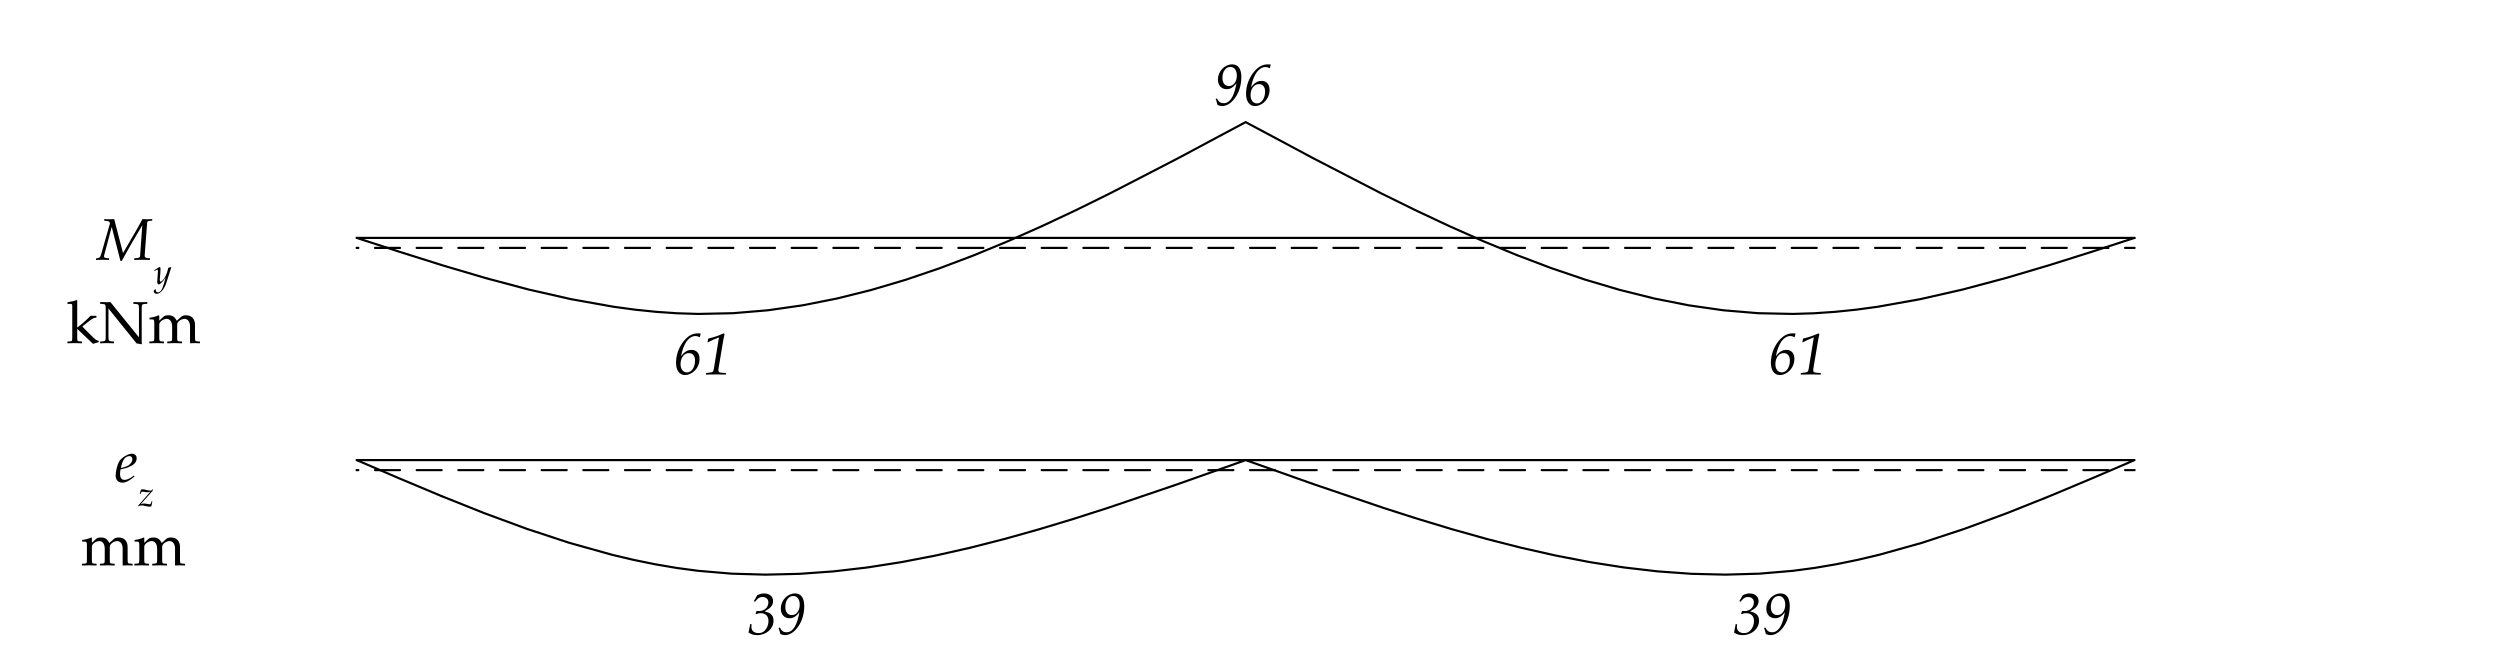
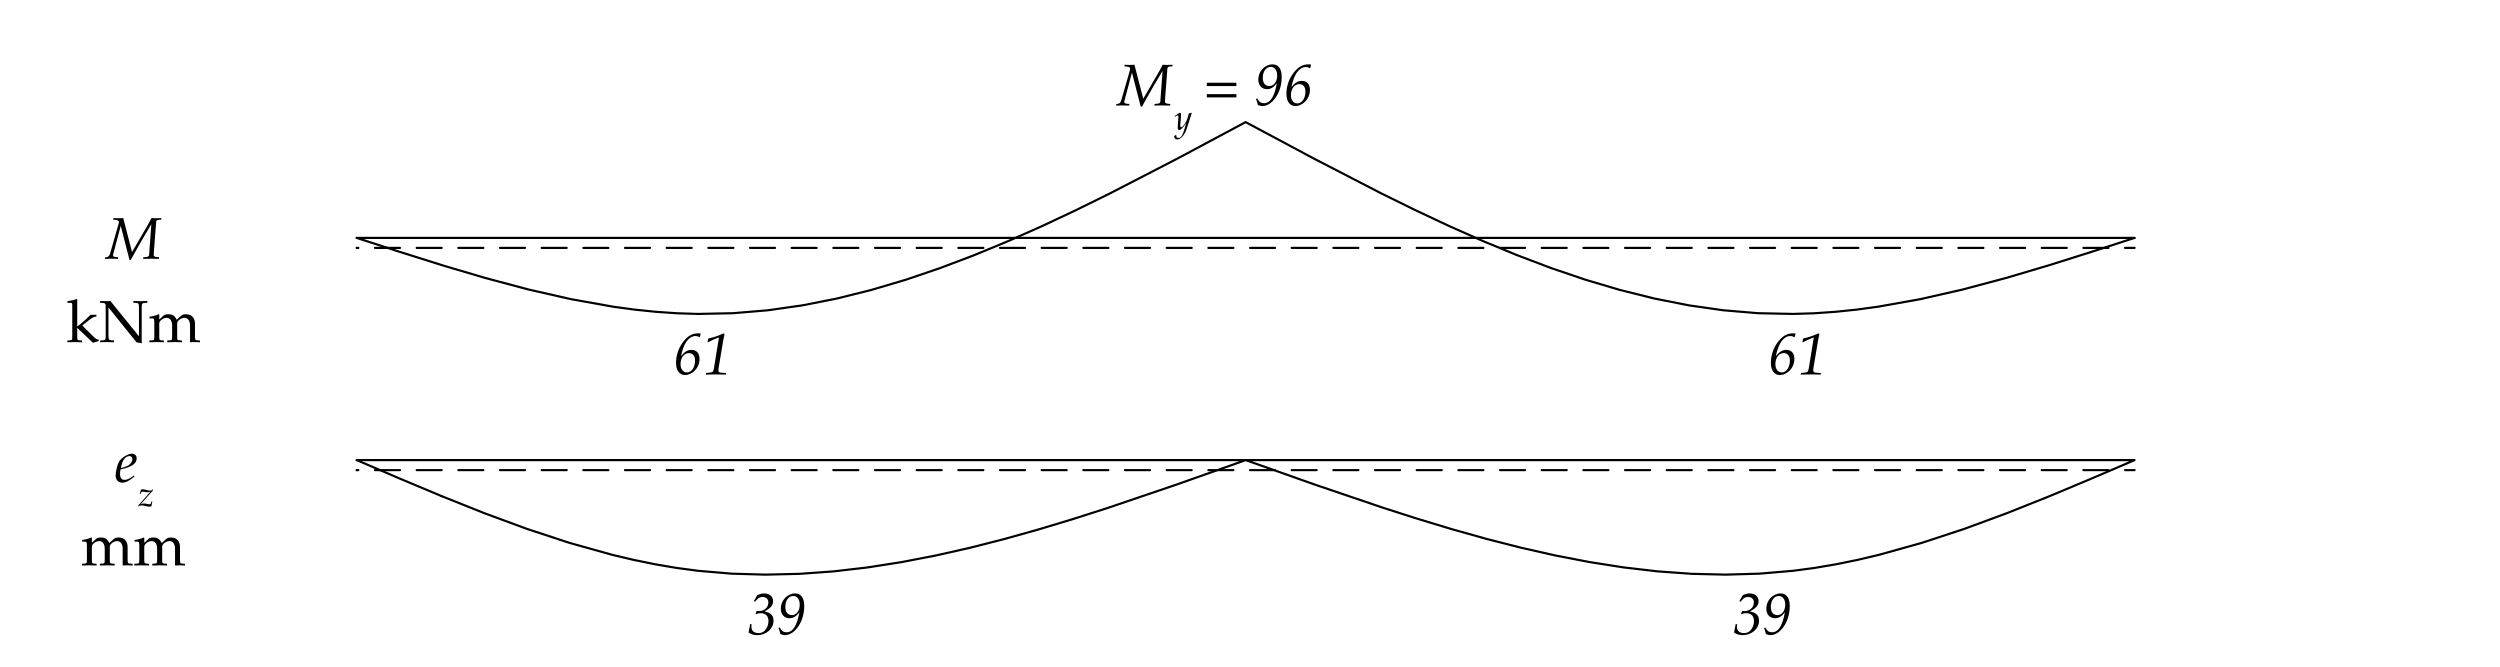
<svg xmlns="http://www.w3.org/2000/svg" version="1.1" id="svg1" width="566.929" height="151.181" viewBox="0 0 566.929 151.181">
  <defs id="defs1">
    <clipPath clipPathUnits="userSpaceOnUse" id="clipPath5">
-       <path d="M -0.004,-0.001 V 113.387 H 425.201 V -0.001 H -0.004" transform="matrix(1,0,0,-1,-206.4397,95.45564)" clip-rule="evenodd" id="path5" />
+       <path d="M -0.004,-0.001 V 113.387 H 425.201 V -0.001 H -0.004" transform="matrix(1,0,0,-1,-114.4949,49.70571)" clip-rule="evenodd" id="path5" />
    </clipPath>
    <clipPath clipPathUnits="userSpaceOnUse" id="clipPath6">
-       <path d="M -0.004,-0.001 V 113.387 H 425.201 V -0.001 H -0.004" transform="matrix(1,0,0,-1,-114.4949,49.70571)" clip-rule="evenodd" id="path6" />
+       <path d="M -0.004,-0.001 V 113.387 H 425.201 V -0.001 H -0.004" transform="matrix(1,0,0,-1,-300.7036,49.70571)" clip-rule="evenodd" id="path6" />
    </clipPath>
    <clipPath clipPathUnits="userSpaceOnUse" id="clipPath7">
-       <path d="M -0.004,-0.001 V 113.387 H 425.201 V -0.001 H -0.004" transform="matrix(1,0,0,-1,-300.7036,49.70571)" clip-rule="evenodd" id="path7" />
+       <path d="M -0.004,-0.001 V 113.387 H 425.201 V -0.001 H -0.004" transform="matrix(1,0,0,-1,-294.7063,5.473488)" clip-rule="evenodd" id="path7" />
    </clipPath>
    <clipPath clipPathUnits="userSpaceOnUse" id="clipPath8">
-       <path d="M -0.004,-0.001 V 113.387 H 425.201 V -0.001 H -0.004" transform="matrix(1,0,0,-1,-294.7063,5.473488)" clip-rule="evenodd" id="path8" />
+       <path d="M -0.004,-0.001 V 113.387 H 425.201 V -0.001 H -0.004" transform="matrix(1,0,0,-1,-127.0929,5.473488)" clip-rule="evenodd" id="path8" />
    </clipPath>
    <clipPath clipPathUnits="userSpaceOnUse" id="clipPath9">
-       <path d="M -0.004,-0.001 V 113.387 H 425.201 V -0.001 H -0.004" transform="matrix(1,0,0,-1,-127.0929,5.473488)" clip-rule="evenodd" id="path9" />
+       <path d="M -0.004,-0.001 V 113.387 H 425.201 V -0.001 H -0.004" transform="matrix(1,0,0,-1,-19.51111,31.40809)" clip-rule="evenodd" id="path9" />
    </clipPath>
    <clipPath clipPathUnits="userSpaceOnUse" id="clipPath10">
-       <path d="M -0.004,-0.001 V 113.387 H 425.201 V -0.001 H -0.004" transform="matrix(1,0,0,-1,-16.4993,69.20337)" clip-rule="evenodd" id="path10" />
+       <path d="M -0.004,-0.001 V 113.387 H 425.201 V -0.001 H -0.004" transform="matrix(1,0,0,-1,-23.5083,27.27424)" clip-rule="evenodd" id="path10" />
    </clipPath>
    <clipPath clipPathUnits="userSpaceOnUse" id="clipPath11">
-       <path d="M -0.004,-0.001 V 113.387 H 425.201 V -0.001 H -0.004" transform="matrix(1,0,0,-1,-26.19387,65.06951)" clip-rule="evenodd" id="path11" />
+       <path d="M -0.004,-0.001 V 113.387 H 425.201 V -0.001 H -0.004" transform="matrix(1,0,0,-1,-13.78276,17.23486)" clip-rule="evenodd" id="path11" />
    </clipPath>
    <clipPath clipPathUnits="userSpaceOnUse" id="clipPath12">
-       <path d="M -0.004,-0.001 V 113.387 H 425.201 V -0.001 H -0.004" transform="matrix(1,0,0,-1,-11.2434,55.03014)" clip-rule="evenodd" id="path12" />
+       <path d="M -0.004,-0.001 V 113.387 H 425.201 V -0.001 H -0.004" transform="matrix(1,0,0,-1,-18.03473,69.38053)" clip-rule="evenodd" id="path12" />
    </clipPath>
    <clipPath clipPathUnits="userSpaceOnUse" id="clipPath13">
-       <path d="M -0.004,-0.001 V 113.387 H 425.201 V -0.001 H -0.004" transform="matrix(1,0,0,-1,-19.51111,31.40809)" clip-rule="evenodd" id="path13" />
+       <path d="M -0.004,-0.001 V 113.387 H 425.201 V -0.001 H -0.004" transform="matrix(1,0,0,-1,-11.2434,55.2073)" clip-rule="evenodd" id="path13" />
    </clipPath>
    <clipPath clipPathUnits="userSpaceOnUse" id="clipPath14">
-       <path d="M -0.004,-0.001 V 113.387 H 425.201 V -0.001 H -0.004" transform="matrix(1,0,0,-1,-23.5083,27.27424)" clip-rule="evenodd" id="path14" />
+       <path d="M -0.004,-0.001 V 113.387 H 425.201 V -0.001 H -0.004" transform="matrix(1,0,0,-1,-190.0224,95.45564)" clip-rule="evenodd" id="path14" />
    </clipPath>
    <clipPath clipPathUnits="userSpaceOnUse" id="clipPath15">
-       <path d="M -0.004,-0.001 V 113.387 H 425.201 V -0.001 H -0.004" transform="matrix(1,0,0,-1,-13.78276,17.23486)" clip-rule="evenodd" id="path15" />
+       <path d="M -0.004,-0.001 V 113.387 H 425.201 V -0.001 H -0.004" transform="matrix(1,0,0,-1,-199.7577,91.32179)" clip-rule="evenodd" id="path15" />
+     </clipPath>
+     <clipPath clipPathUnits="userSpaceOnUse" id="clipPath16">
+       <path d="M -0.004,-0.001 V 113.387 H 425.201 V -0.001 H -0.004" transform="matrix(1,0,0,-1,-204.7364,95.45564)" clip-rule="evenodd" id="path16" />
    </clipPath>
  </defs>
  <g id="g1">
    <path id="path1" d="m 60.673,72.924 7.304,-2.371 7.3,-2.299 7.291,-2.156 7.279,-1.94 7.262,-1.652 7.24,-1.293 3.611,-0.489 3.604,-0.372 3.597,-0.247 3.589,-0.112 5.932,0.125 5.91,0.495 5.89,0.841 5.871,1.162 5.853,1.459 5.837,1.73 5.823,1.977 5.81,2.2 5.798,2.397 5.788,2.57 5.779,2.718 5.772,2.842 11.527,5.955 11.516,6.153 m 151.181,-19.693 -7.304,-2.371 -7.3,-2.299 -7.291,-2.156 -7.279,-1.94 -7.262,-1.652 -7.241,-1.293 -3.611,-0.489 -3.604,-0.372 -3.597,-0.247 -3.589,-0.112 -5.932,0.125 -5.91,0.495 -5.89,0.841 -5.871,1.162 -5.853,1.459 -5.837,1.73 -5.823,1.977 -5.81,2.2 -5.798,2.397 -5.788,2.57 -5.779,2.718 -5.772,2.842 -11.527,5.955 -11.516,6.153 M 60.673,35.129 l 7.217,-3.098 7.221,-3.027" style="fill:none;stroke:#000000;stroke-width:0.368;stroke-linecap:round;stroke-linejoin:round;stroke-miterlimit:10;stroke-dasharray:none;stroke-opacity:1" transform="matrix(1.333333,0,0,-1.333333,0,151.1813)" />
    <path id="path2" d="m 75.111,29.004 7.229,-2.885 7.241,-2.672 7.258,-2.389 7.278,-2.034 3.648,-0.862 3.654,-0.747 3.661,-0.623 3.669,-0.49 5.724,-0.486 5.743,-0.164 5.76,0.136 5.776,0.415 5.79,0.673 5.804,0.909 5.816,1.123 5.827,1.316 5.837,1.488 5.845,1.638 5.853,1.767 5.859,1.874 11.731,3.984 11.741,4.156 m 151.181,0 -7.217,-3.098 -7.221,-3.027 -7.229,-2.885 -7.241,-2.672 -7.258,-2.389 -7.278,-2.034 -3.648,-0.862 -3.654,-0.747 -3.661,-0.623 -3.669,-0.49 -5.724,-0.486 -5.743,-0.164 -5.76,0.136 -5.776,0.415 -5.79,0.673 -5.804,0.909 -5.816,1.123 -5.827,1.316 -5.837,1.488 -5.845,1.638 -5.853,1.767 -5.859,1.874 -11.731,3.984 -11.741,4.156 m -151.181,0 h 302.362 M 60.673,72.924 h 302.362 M 60.673,71.223 h 0.272 m 2.835,0 h 4.252" style="fill:none;stroke:#000000;stroke-width:0.368;stroke-linecap:round;stroke-linejoin:round;stroke-miterlimit:10;stroke-dasharray:none;stroke-opacity:1" transform="matrix(1.333333,0,0,-1.333333,0,151.1813)" />
    <path id="path3" d="m 70.866,71.223 h 4.252 m 2.835,0 h 4.252 m 2.835,0 h 4.252 m 2.835,0 h 4.252 m 2.835,0 h 4.252 m 2.835,0 h 4.252 m 2.835,0 h 4.252 m 2.835,0 h 4.252 m 2.835,0 h 4.252 m 2.835,0 h 4.252 m 2.835,0 h 4.252 m 2.835,0 h 4.252 m 2.835,0 h 4.252 m 2.835,0 h 4.252 m 2.835,0 h 4.252 m 2.835,0 h 4.252 m 2.835,0 h 4.252 m 2.835,0 h 4.252 m 2.835,0 h 4.252 m 2.835,0 h 4.252 m 2.835,0 h 4.252 m 2.835,0 h 4.252 m 2.835,0 h 4.252 m 2.835,0 h 4.252 m 2.835,0 h 4.252 m 2.835,0 h 4.252 m 2.835,0 h 4.252 m 2.835,0 h 4.252 m 2.835,0 h 4.252 m 2.835,0 h 4.252 m 2.835,0 h 4.252 m 2.835,0 h 4.252 m 2.835,0 h 4.252 m 2.835,0 h 4.252 m 2.835,0 h 4.252 m 2.835,0 h 4.252 m 2.835,0 h 4.252 m 2.835,0 h 4.252 m 2.835,0 h 4.252 m 2.835,0 h 4.252 m 2.835,0 h 4.252 m 2.835,0 h 1.617 m -302.362,0 v 0 m 302.362,0 v 0 M 60.673,33.428 h 0.272 m 2.835,0 h 4.252 m 2.835,0 h 4.252 m 2.835,0 h 4.252 m 2.835,0 h 4.252 m 2.835,0 h 4.252" style="fill:none;stroke:#000000;stroke-width:0.368;stroke-linecap:round;stroke-linejoin:round;stroke-miterlimit:10;stroke-dasharray:none;stroke-opacity:1" transform="matrix(1.333333,0,0,-1.333333,0,151.1813)" />
    <path id="path4" d="m 99.213,33.428 h 4.252 m 2.835,0 h 4.252 m 2.835,0 h 4.252 m 2.835,0 h 4.252 m 2.835,0 h 4.252 m 2.835,0 h 4.252 m 2.835,0 h 4.252 m 2.835,0 h 4.252 m 2.835,0 h 4.252 m 2.835,0 h 4.252 m 2.835,0 h 4.252 m 2.835,0 h 4.252 m 2.835,0 h 4.252 m 2.835,0 h 4.252 m 2.835,0 h 4.252 m 2.835,0 h 4.252 m 2.835,0 h 4.252 m 2.835,0 h 4.252 m 2.835,0 h 4.252 m 2.835,0 h 4.252 m 2.835,0 h 4.252 m 2.835,0 h 4.252 m 2.835,0 h 4.252 m 2.835,0 h 4.252 m 2.835,0 h 4.252 m 2.835,0 h 4.252 m 2.835,0 h 4.252 m 2.835,0 h 4.252 m 2.835,0 h 4.252 m 2.835,0 h 4.252 m 2.835,0 h 4.252 m 2.835,0 h 4.252 m 2.835,0 h 4.252 m 2.835,0 h 4.252 m 2.835,0 h 4.252 m 2.835,0 h 4.252 m 2.835,0 h 4.252 m 2.835,0 h 1.617 m -302.362,0 v 0 m 302.362,0 v 0" style="fill:none;stroke:#000000;stroke-width:0.368;stroke-linecap:round;stroke-linejoin:round;stroke-miterlimit:10;stroke-dasharray:none;stroke-opacity:1" transform="matrix(1.333333,0,0,-1.333333,0,151.1813)" />
-     <text id="text4" xml:space="preserve" transform="matrix(1.333333,0,0,1.333333,275.2529,23.90715)" clip-path="url(#clipPath5)">
-       <tspan style="font-style:italic;font-variant:normal;font-weight:normal;font-stretch:normal;font-size:10.007px;font-family:'Palatino Linotype';writing-mode:lr-tb;fill:#000000;fill-opacity:1;fill-rule:nonzero;stroke:none" x="0 5.004" y="0" id="tspan4">96</tspan>
+     <text id="text4" xml:space="preserve" transform="matrix(1.333333,0,0,1.333333,152.6598,84.90705)" clip-path="url(#clipPath5)">
+       <tspan style="font-style:italic;font-variant:normal;font-weight:normal;font-stretch:normal;font-size:10.007px;font-family:'Palatino Linotype';writing-mode:lr-tb;fill:#000000;fill-opacity:1;fill-rule:nonzero;stroke:none" x="0 5.004" y="0" id="tspan4">61</tspan>
    </text>
-     <text id="text5" xml:space="preserve" transform="matrix(1.333333,0,0,1.333333,152.6598,84.90705)" clip-path="url(#clipPath6)">
+     <text id="text5" xml:space="preserve" transform="matrix(1.333333,0,0,1.333333,400.938,84.90705)" clip-path="url(#clipPath6)">
      <tspan style="font-style:italic;font-variant:normal;font-weight:normal;font-stretch:normal;font-size:10.007px;font-family:'Palatino Linotype';writing-mode:lr-tb;fill:#000000;fill-opacity:1;fill-rule:nonzero;stroke:none" x="0 5.004" y="0" id="tspan5">61</tspan>
    </text>
-     <text id="text6" xml:space="preserve" transform="matrix(1.333333,0,0,1.333333,400.938,84.90705)" clip-path="url(#clipPath7)">
-       <tspan style="font-style:italic;font-variant:normal;font-weight:normal;font-stretch:normal;font-size:10.007px;font-family:'Palatino Linotype';writing-mode:lr-tb;fill:#000000;fill-opacity:1;fill-rule:nonzero;stroke:none" x="0 5.004" y="0" id="tspan6">61</tspan>
+     <text id="text6" xml:space="preserve" transform="matrix(1.333333,0,0,1.333333,392.9417,143.8834)" clip-path="url(#clipPath7)">
+       <tspan style="font-style:italic;font-variant:normal;font-weight:normal;font-stretch:normal;font-size:10.007px;font-family:'Palatino Linotype';writing-mode:lr-tb;fill:#000000;fill-opacity:1;fill-rule:nonzero;stroke:none" x="0 5.004" y="0" id="tspan6">39</tspan>
    </text>
-     <text id="text7" xml:space="preserve" transform="matrix(1.333333,0,0,1.333333,392.9417,143.8834)" clip-path="url(#clipPath8)">
+     <text id="text7" xml:space="preserve" transform="matrix(1.333333,0,0,1.333333,169.4572,143.8834)" clip-path="url(#clipPath8)">
      <tspan style="font-style:italic;font-variant:normal;font-weight:normal;font-stretch:normal;font-size:10.007px;font-family:'Palatino Linotype';writing-mode:lr-tb;fill:#000000;fill-opacity:1;fill-rule:nonzero;stroke:none" x="0 5.004" y="0" id="tspan7">39</tspan>
    </text>
-     <text id="text8" xml:space="preserve" transform="matrix(1.333333,0,0,1.333333,169.4572,143.8834)" clip-path="url(#clipPath9)">
-       <tspan style="font-style:italic;font-variant:normal;font-weight:normal;font-stretch:normal;font-size:10.007px;font-family:'Palatino Linotype';writing-mode:lr-tb;fill:#000000;fill-opacity:1;fill-rule:nonzero;stroke:none" x="0 5.004" y="0" id="tspan8">39</tspan>
+     <text id="text8" xml:space="preserve" transform="matrix(1.333333,0,0,1.333333,26.01481,109.3039)" clip-path="url(#clipPath9)">
+       <tspan style="font-style:italic;font-variant:normal;font-weight:normal;font-stretch:normal;font-size:10.007px;font-family:'Palatino Linotype';writing-mode:lr-tb;fill:#000000;fill-opacity:1;fill-rule:nonzero;stroke:none" x="0" y="0" id="tspan8">e</tspan>
    </text>
-     <text id="text9" xml:space="preserve" transform="matrix(1.333333,0,0,1.333333,21.99907,58.91017)" clip-path="url(#clipPath10)">
-       <tspan style="font-style:italic;font-variant:normal;font-weight:normal;font-stretch:normal;font-size:10.007px;font-family:'Palatino Linotype';writing-mode:lr-tb;fill:#000000;fill-opacity:1;fill-rule:nonzero;stroke:none" x="0" y="0" id="tspan9">M</tspan>
+     <text id="text9" xml:space="preserve" transform="matrix(1.333333,0,0,1.333333,31.3444,114.8157)" clip-path="url(#clipPath10)">
+       <tspan style="font-style:italic;font-variant:normal;font-weight:normal;font-stretch:normal;font-size:6.004px;font-family:'Palatino Linotype';writing-mode:lr-tb;fill:#000000;fill-opacity:1;fill-rule:nonzero;stroke:none" x="0" y="0" id="tspan9">z</tspan>
    </text>
-     <text id="text10" xml:space="preserve" transform="matrix(1.333333,0,0,1.333333,34.92516,64.42199)" clip-path="url(#clipPath11)">
-       <tspan style="font-style:italic;font-variant:normal;font-weight:normal;font-stretch:normal;font-size:6.004px;font-family:'Palatino Linotype';writing-mode:lr-tb;fill:#000000;fill-opacity:1;fill-rule:nonzero;stroke:none" x="0" y="0" id="tspan10">y</tspan>
+     <text id="text10" xml:space="preserve" transform="matrix(1.333333,0,0,1.333333,18.37701,128.2015)" clip-path="url(#clipPath11)">
+       <tspan style="font-variant:normal;font-weight:normal;font-stretch:normal;font-size:10.092px;font-family:'Palatino Linotype';writing-mode:lr-tb;fill:#000000;fill-opacity:1;fill-rule:nonzero;stroke:none" x="0 8.911" y="0" id="tspan10">mm</tspan>
    </text>
-     <text id="text11" xml:space="preserve" transform="matrix(1.333333,0,0,1.333333,14.9912,77.80781)" clip-path="url(#clipPath12)">
-       <tspan style="font-variant:normal;font-weight:normal;font-stretch:normal;font-size:10.092px;font-family:'Palatino Linotype';writing-mode:lr-tb;fill:#000000;fill-opacity:1;fill-rule:nonzero;stroke:none" x="0 5.611 13.997" y="0" id="tspan11">kNm</tspan>
+     <text id="text11" xml:space="preserve" transform="matrix(1.333333,0,0,1.333333,24.04631,58.67396)" clip-path="url(#clipPath12)">
+       <tspan style="font-style:italic;font-variant:normal;font-weight:normal;font-stretch:normal;font-size:10.007px;font-family:'Palatino Linotype';writing-mode:lr-tb;fill:#000000;fill-opacity:1;fill-rule:nonzero;stroke:none" x="0" y="0" id="tspan11">M</tspan>
    </text>
-     <text id="text12" xml:space="preserve" transform="matrix(1.333333,0,0,1.333333,26.01481,109.3039)" clip-path="url(#clipPath13)">
-       <tspan style="font-style:italic;font-variant:normal;font-weight:normal;font-stretch:normal;font-size:10.007px;font-family:'Palatino Linotype';writing-mode:lr-tb;fill:#000000;fill-opacity:1;fill-rule:nonzero;stroke:none" x="0" y="0" id="tspan12">e</tspan>
+     <text id="text12" xml:space="preserve" transform="matrix(1.333333,0,0,1.333333,14.9912,77.5716)" clip-path="url(#clipPath13)">
+       <tspan style="font-variant:normal;font-weight:normal;font-stretch:normal;font-size:10.092px;font-family:'Palatino Linotype';writing-mode:lr-tb;fill:#000000;fill-opacity:1;fill-rule:nonzero;stroke:none" x="0 5.611 13.997" y="0" id="tspan12">kNm</tspan>
    </text>
-     <text id="text13" xml:space="preserve" transform="matrix(1.333333,0,0,1.333333,31.3444,114.8157)" clip-path="url(#clipPath14)">
-       <tspan style="font-style:italic;font-variant:normal;font-weight:normal;font-stretch:normal;font-size:6.004px;font-family:'Palatino Linotype';writing-mode:lr-tb;fill:#000000;fill-opacity:1;fill-rule:nonzero;stroke:none" x="0" y="0" id="tspan13">z</tspan>
+     <text id="text13" xml:space="preserve" transform="matrix(1.333333,0,0,1.333333,253.3631,23.90715)" clip-path="url(#clipPath14)">
+       <tspan style="font-style:italic;font-variant:normal;font-weight:normal;font-stretch:normal;font-size:10.007px;font-family:'Palatino Linotype';writing-mode:lr-tb;fill:#000000;fill-opacity:1;fill-rule:nonzero;stroke:none" x="0" y="0" id="tspan13">M</tspan>
    </text>
-     <text id="text14" xml:space="preserve" transform="matrix(1.333333,0,0,1.333333,18.37701,128.2015)" clip-path="url(#clipPath15)">
-       <tspan style="font-variant:normal;font-weight:normal;font-stretch:normal;font-size:10.092px;font-family:'Palatino Linotype';writing-mode:lr-tb;fill:#000000;fill-opacity:1;fill-rule:nonzero;stroke:none" x="0 8.911" y="0" id="tspan14">mm</tspan>
+     <text id="text14" xml:space="preserve" transform="matrix(1.333333,0,0,1.333333,266.3435,29.41895)" clip-path="url(#clipPath15)">
+       <tspan style="font-style:italic;font-variant:normal;font-weight:normal;font-stretch:normal;font-size:6.004px;font-family:'Palatino Linotype';writing-mode:lr-tb;fill:#000000;fill-opacity:1;fill-rule:nonzero;stroke:none" x="0 3.002" y="0" id="tspan14">y </tspan>
+     </text>
+     <text id="text15" xml:space="preserve" transform="matrix(1.333333,0,0,1.333333,272.9819,23.90715)" clip-path="url(#clipPath16)">
+       <tspan style="font-style:italic;font-variant:normal;font-weight:normal;font-stretch:normal;font-size:10.007px;font-family:'Palatino Linotype';writing-mode:lr-tb;fill:#000000;fill-opacity:1;fill-rule:nonzero;stroke:none" x="0 5.004 7.505 12.509" y="0" id="tspan15">= 96</tspan>
    </text>
  </g>
</svg>
